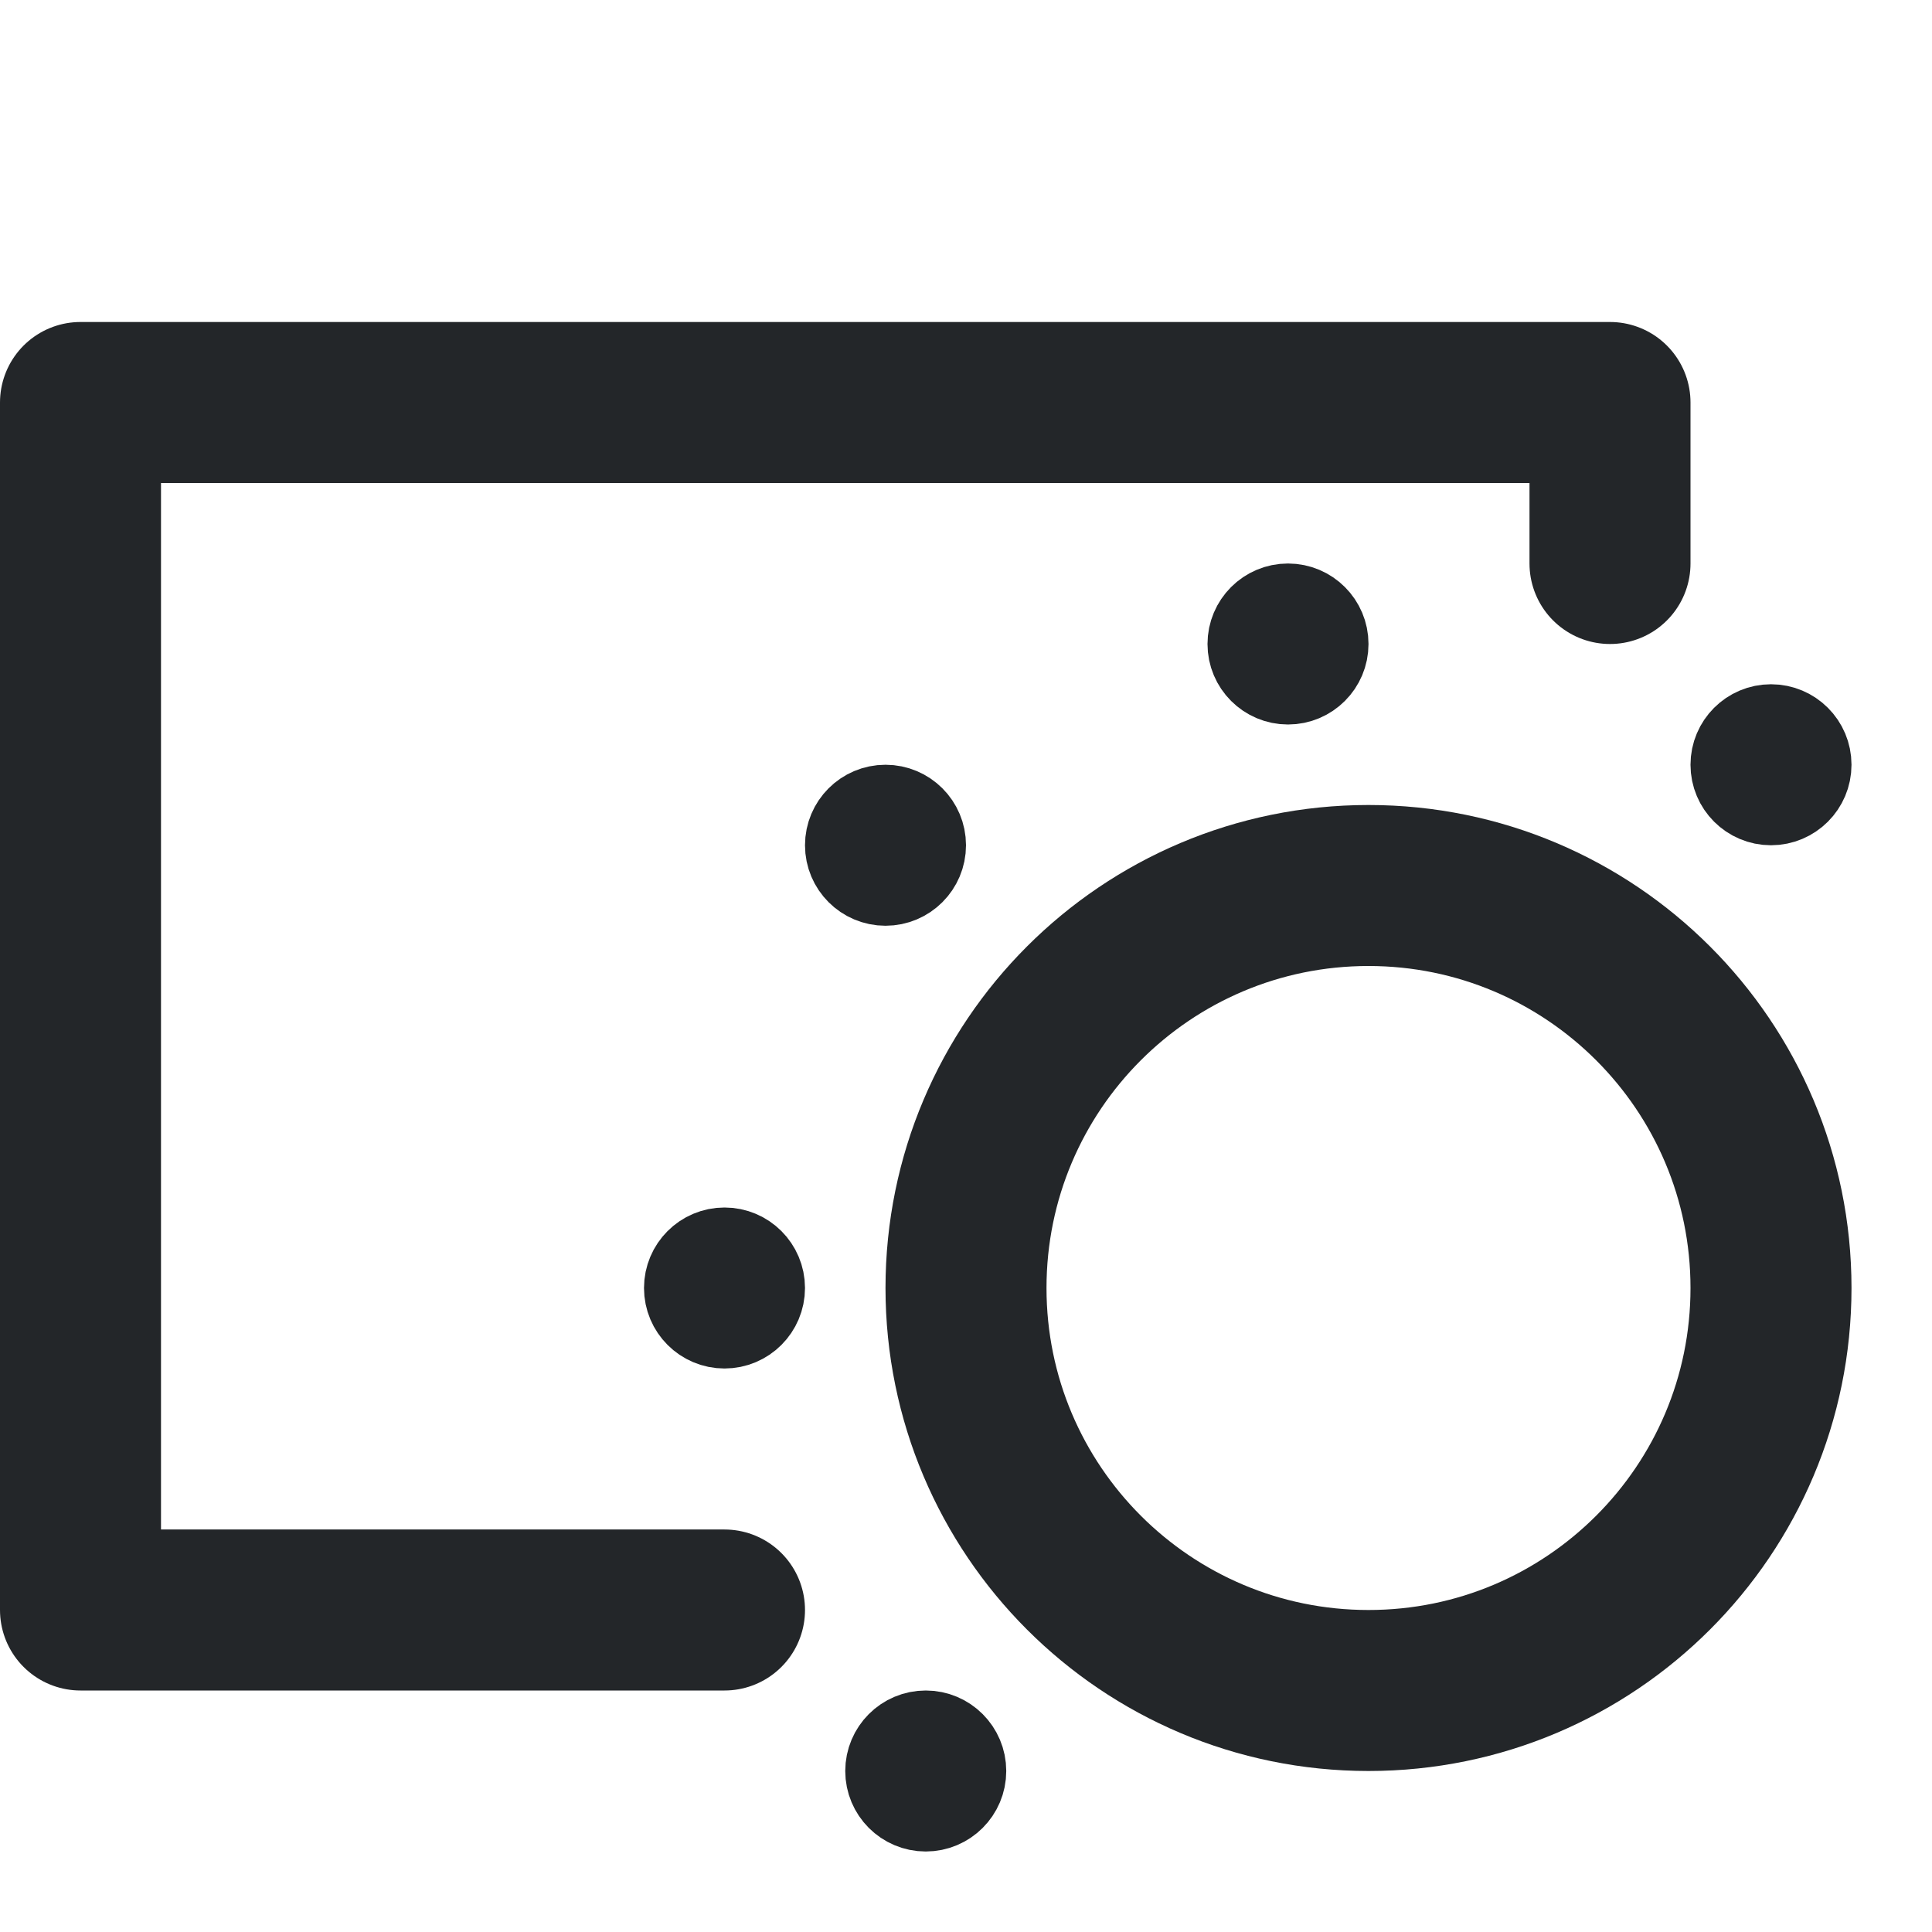
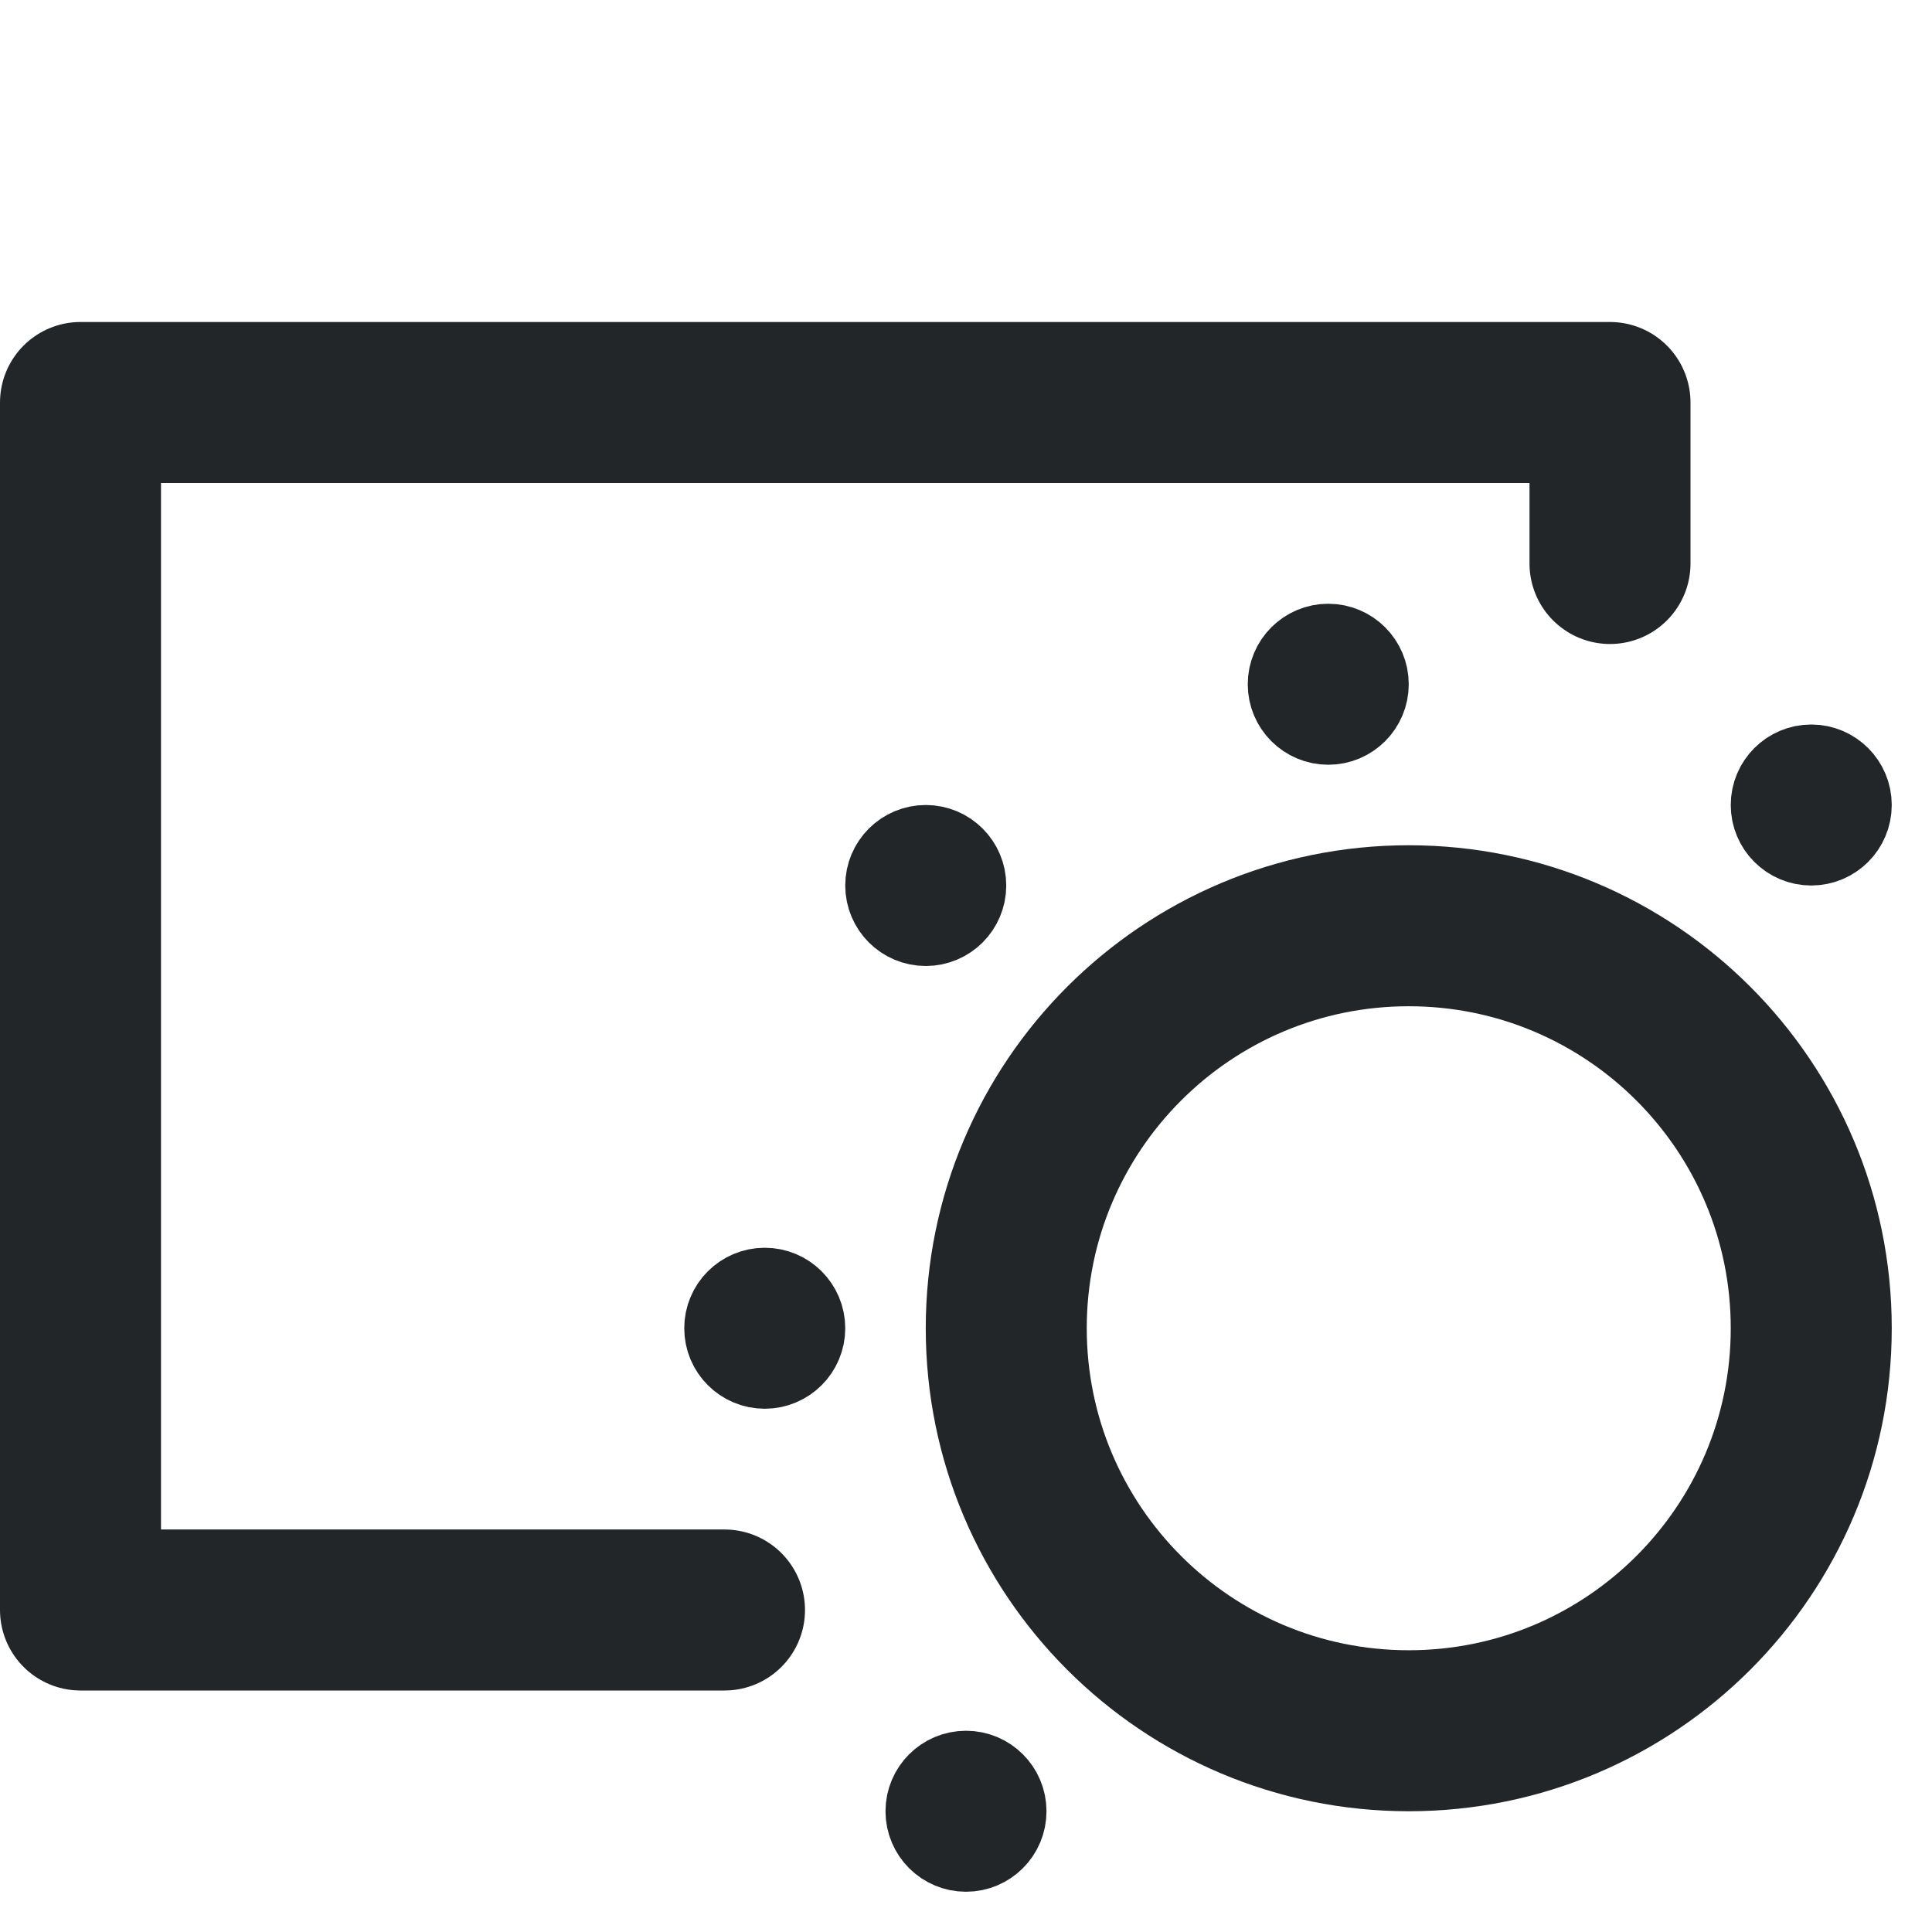
<svg xmlns="http://www.w3.org/2000/svg" viewBox="0 0 24 24" width="24" height="24" fill="none">
  <style type="text/css" id="current-color-scheme"> .ColorScheme-Text { color:#232629; } </style>
  <g class="ColorScheme-Text" stroke="currentColor" stroke-linejoin="round" stroke-linecap="round" stroke-width="2">
    <path fill="none" d="M9 20 L1 20 1 5 20 5 20 7" />
+   </g>
+   <g class="ColorScheme-Text" stroke="currentColor" transform="translate(.5,.5)" stroke-linejoin="round" stroke-linecap="round" stroke-width="2">
    <circle cx="17" cy="16" r="5" stroke="currentColor" fill="none" />
    <rect x="11" y="21.5" width="1" height="1" rx="5" ry="5" stroke-width="1" fill="currentColor" />
    <rect x="8.5" y="15.5" width="1" height="1" rx="5" ry="5" stroke-width="1" fill="currentColor" />
    <rect x="10.5" y="10" width="1" height="1" rx="5" ry="5" stroke-width="1" fill="currentColor" />
    <rect x="15.5" y="7.5" width="1" height="1" rx="5" ry="5" stroke-width="1" fill="currentColor" />
    <rect x="21.5" y="9" width="1" height="1" rx="5" ry="5" stroke-width="1" fill="currentColor" />
  </g>
</svg>
